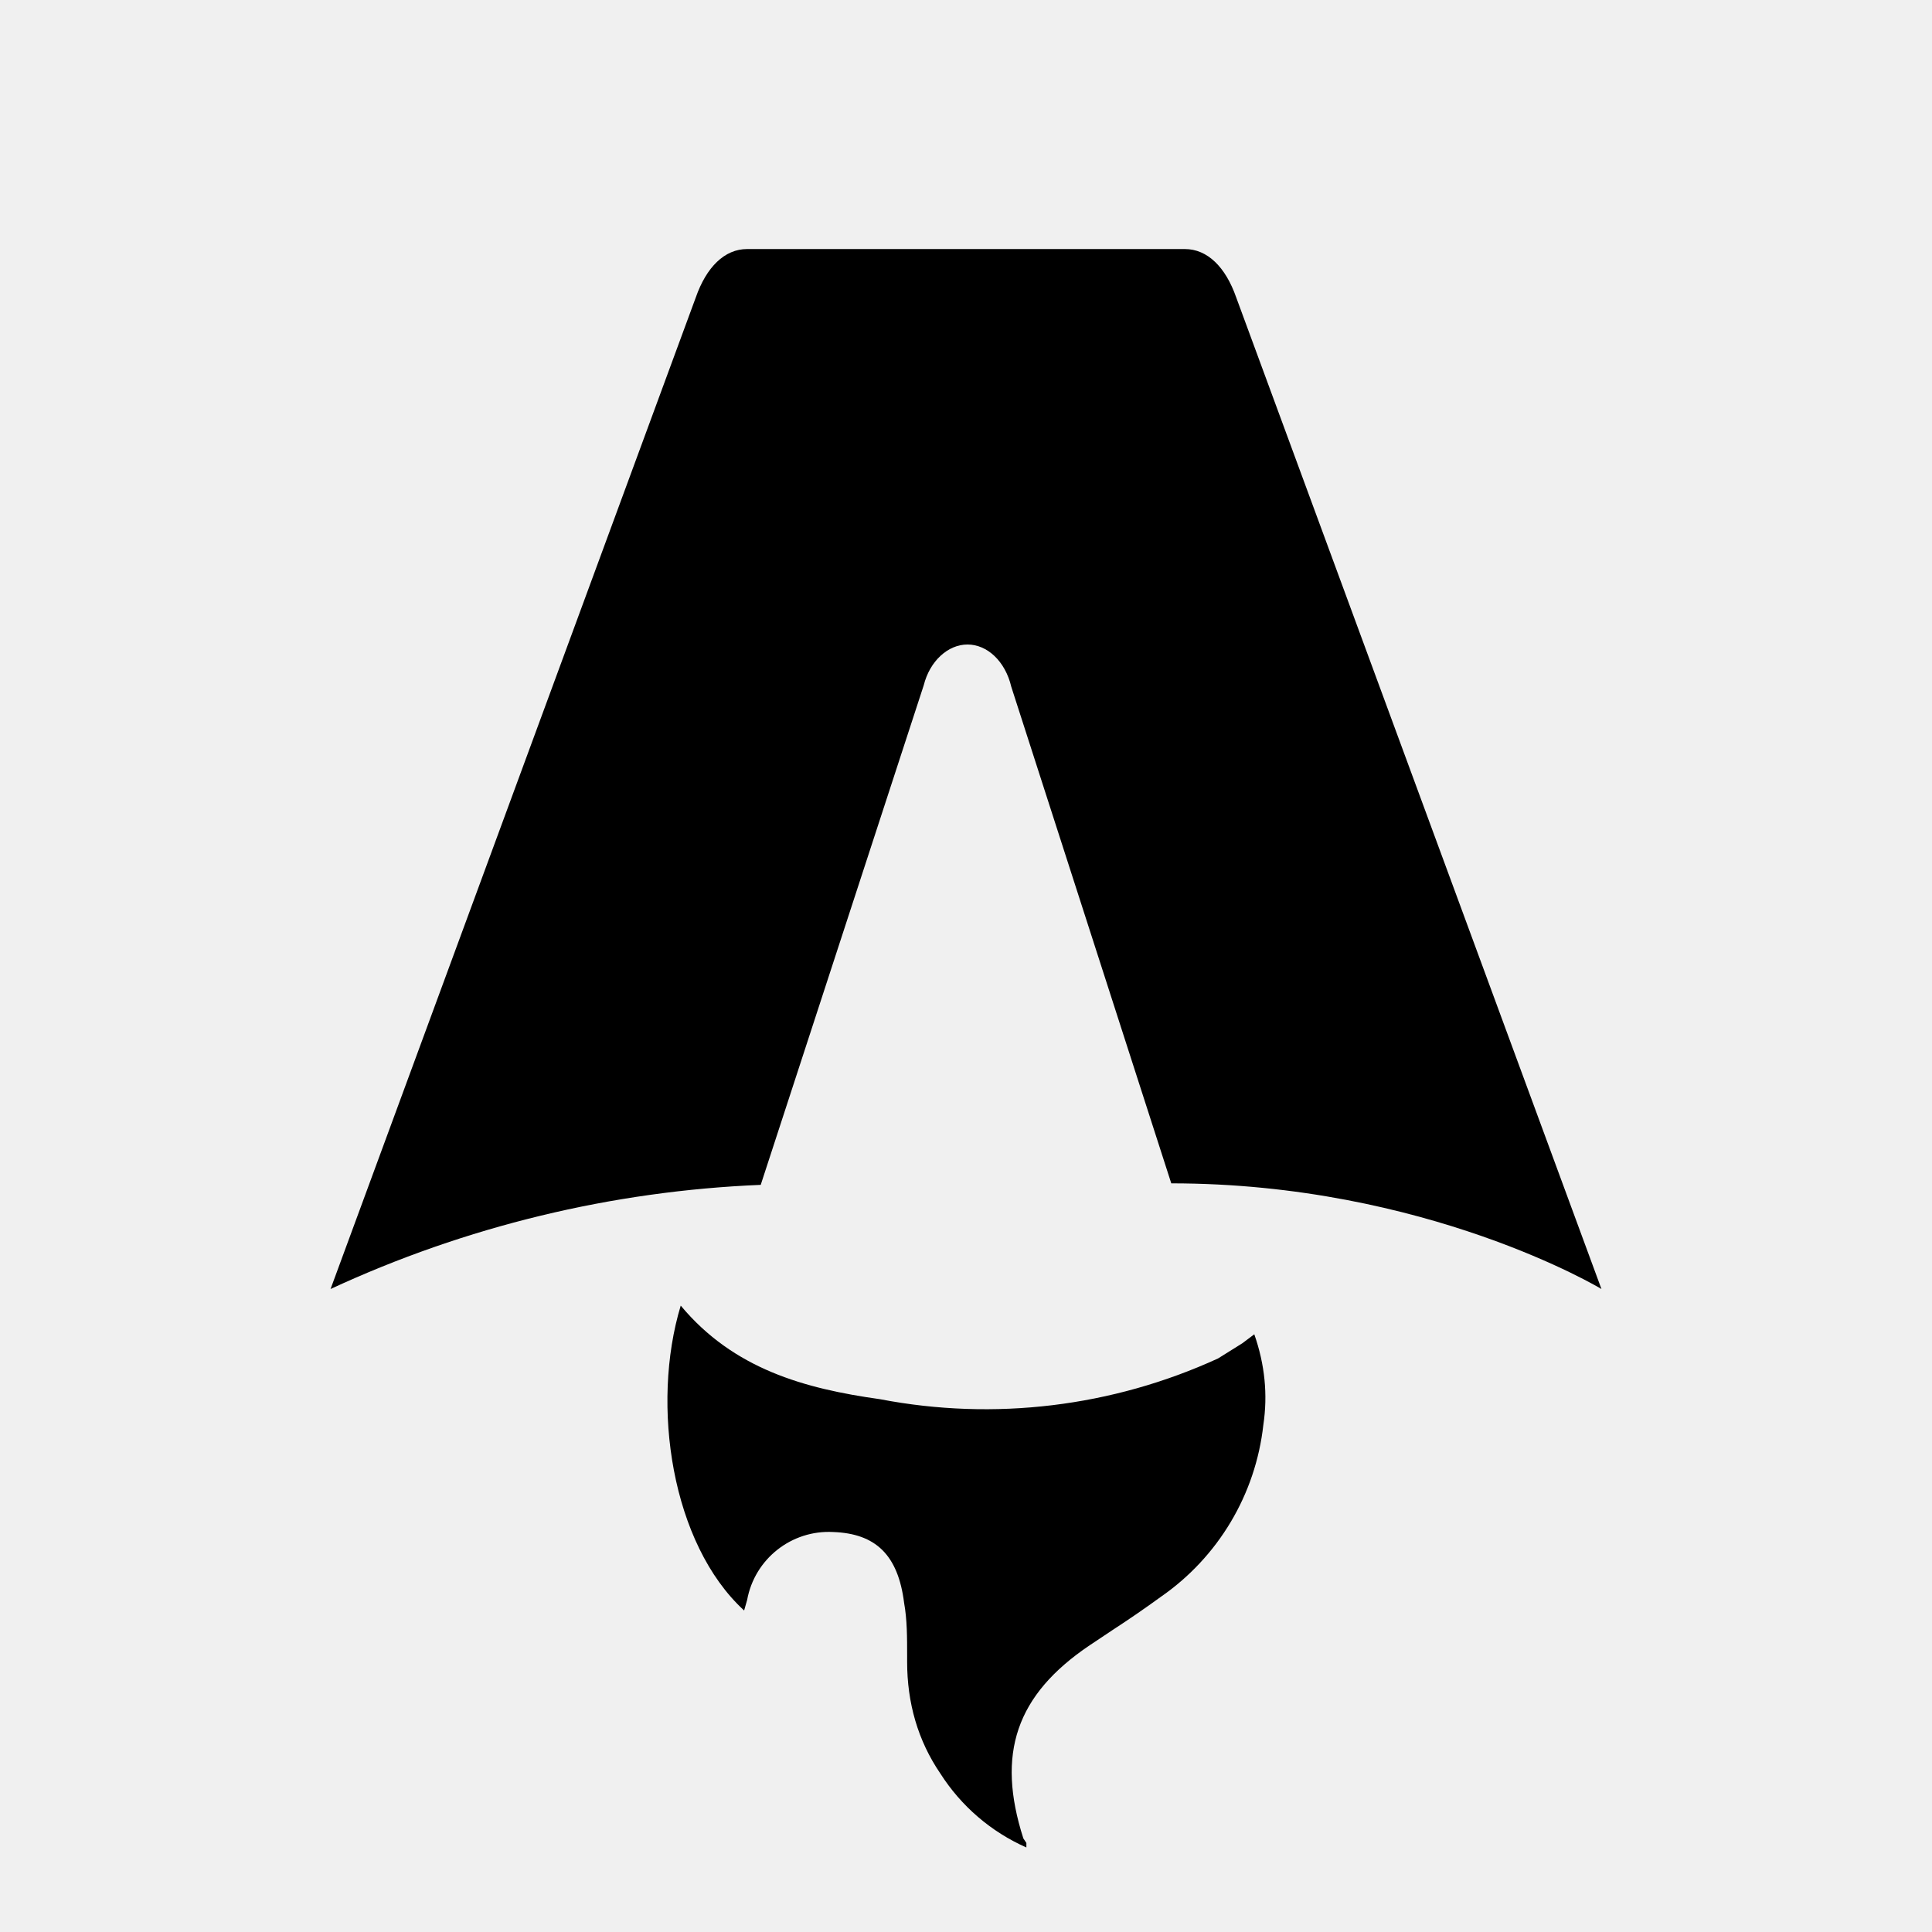
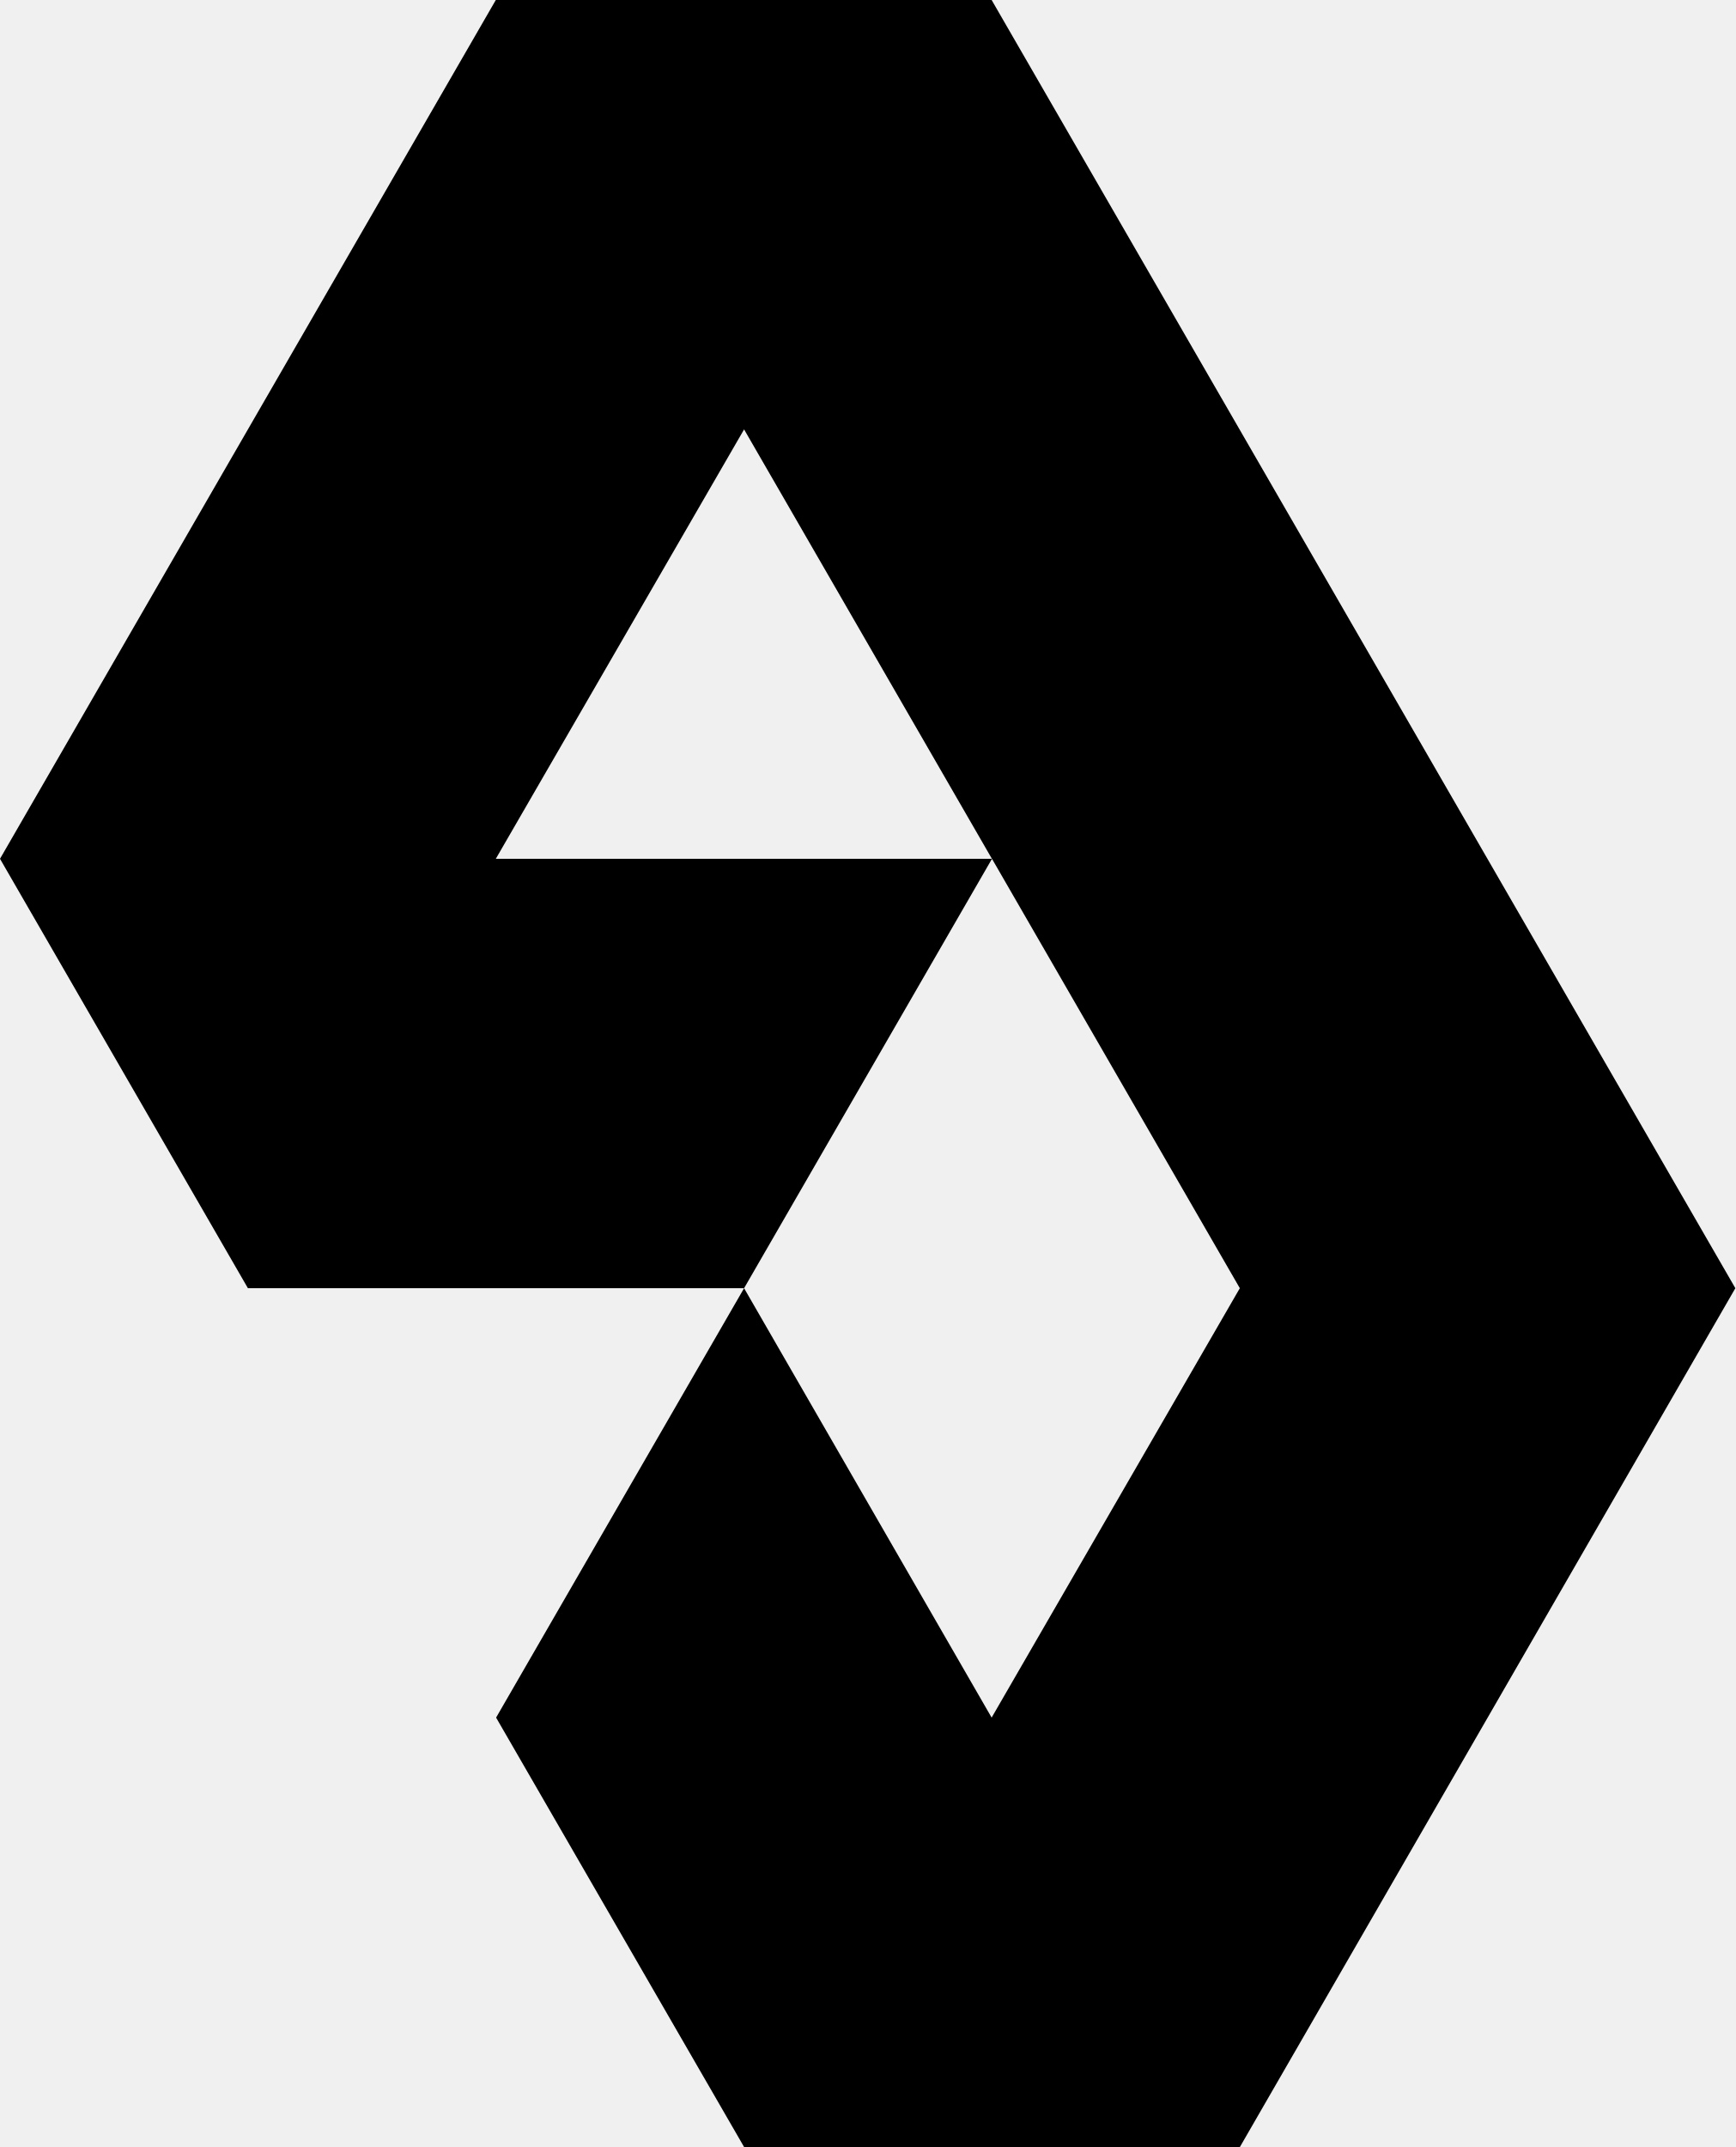
- <svg xmlns="http://www.w3.org/2000/svg" fill="none" viewBox="0 0 128 128">
-   <path d="M50.4 78.5a75.1 75.1 0 0 0-28.5 6.9l24.2-65.7c.7-2 1.9-3.2 3.4-3.2h29c1.5 0 2.7 1.2 3.4 3.2l24.2 65.7s-11.6-7-28.5-7L67 45.5c-.4-1.7-1.6-2.8-2.9-2.8-1.3 0-2.5 1.1-2.9 2.7L50.4 78.5Zm-1.1 28.2Zm-4.2-20.2c-2 6.6-.6 15.8 4.2 20.2a17.5 17.5 0 0 1 .2-.7 5.5 5.5 0 0 1 5.7-4.5c2.8.1 4.3 1.5 4.7 4.7.2 1.1.2 2.3.2 3.5v.4c0 2.7.7 5.2 2.2 7.4a13 13 0 0 0 5.7 4.9v-.3l-.2-.3c-1.8-5.6-.5-9.5 4.4-12.8l1.5-1a73 73 0 0 0 3.2-2.2 16 16 0 0 0 6.8-11.4c.3-2 .1-4-.6-6l-.8.6-1.6 1a37 37 0 0 1-22.4 2.7c-5-.7-9.7-2-13.2-6.2Z" />
+ <svg xmlns="http://www.w3.org/2000/svg" viewBox="0 0 242.55 300">
  <style>
-         path { fill: #000; }
+     path { fill: #000; }
        @media (prefers-color-scheme: dark) {
            path { fill: #FFF; }
        }
    </style>
+   <path d="M242.55,180h0L207.9,120h0L173.25,60h0L138.6,0H69.3L34.65,60,0,120H0l34.65,60H104l34.65-60,34.64,60L138.6,240,104,180,69.34,240h0v0l0,0h0L104,300h69.3l34.63-60Zm-104-60H69.3L104,60l34.64,60Z" />
</svg>
